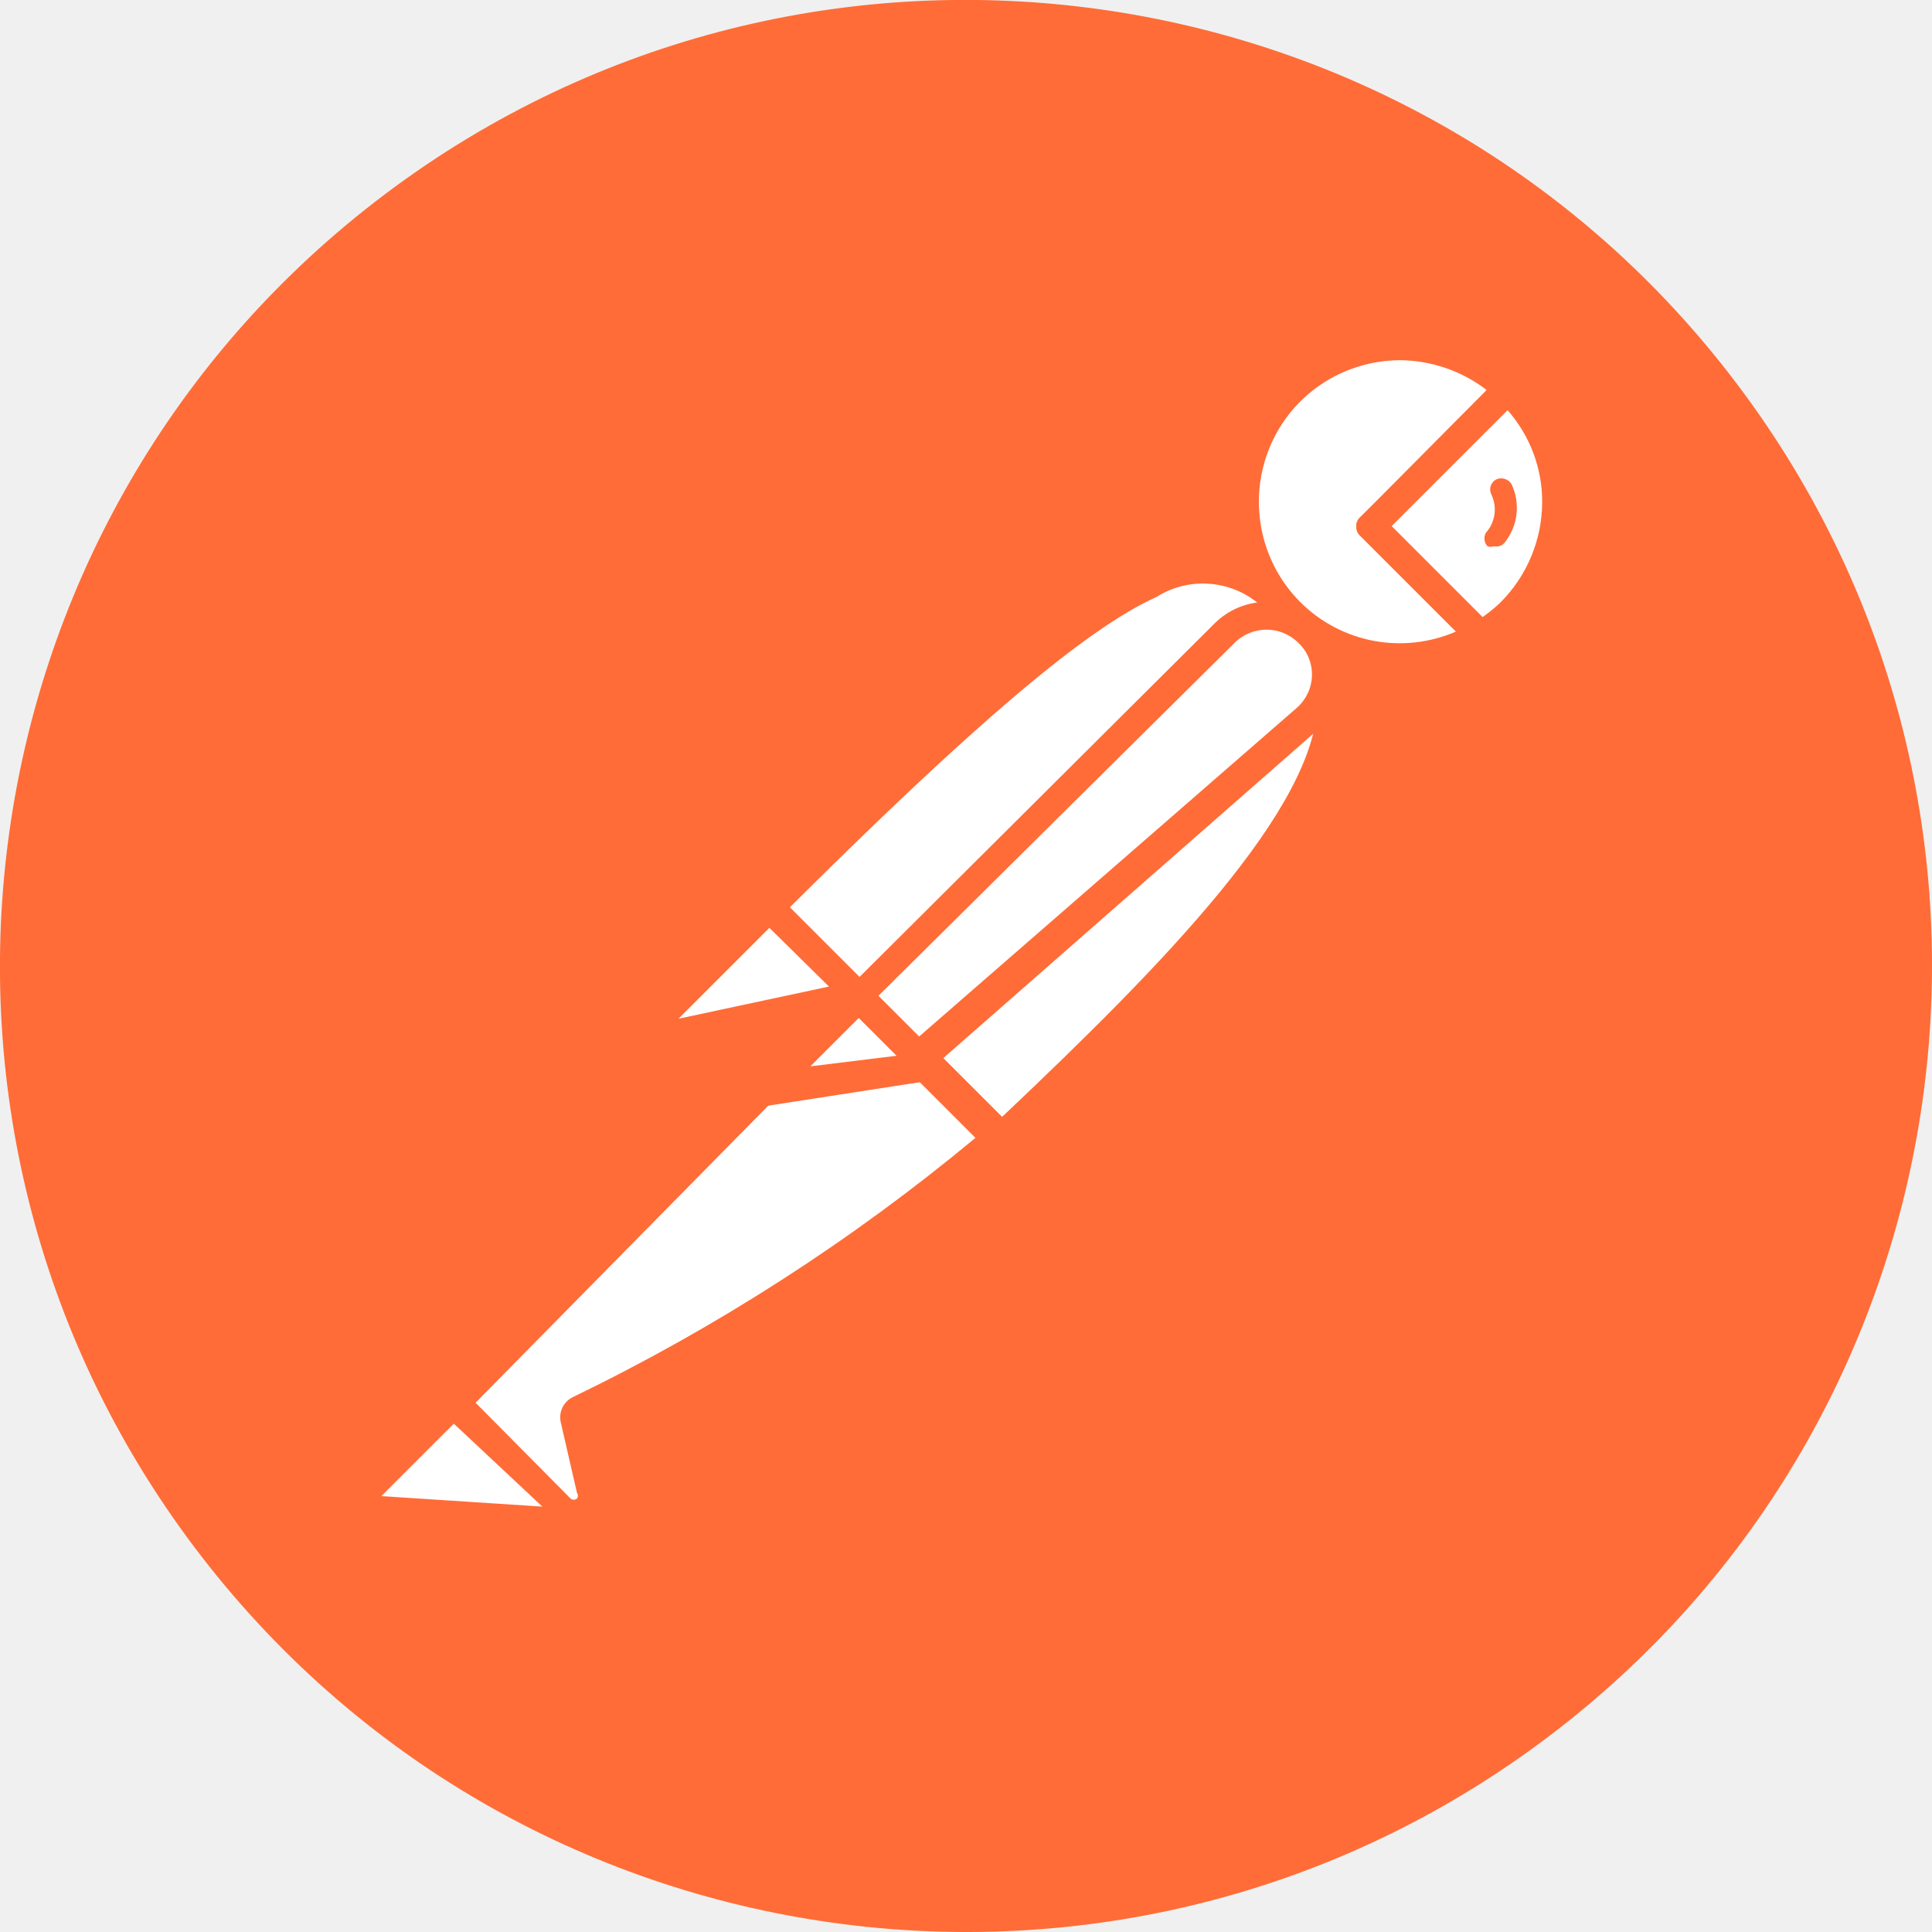
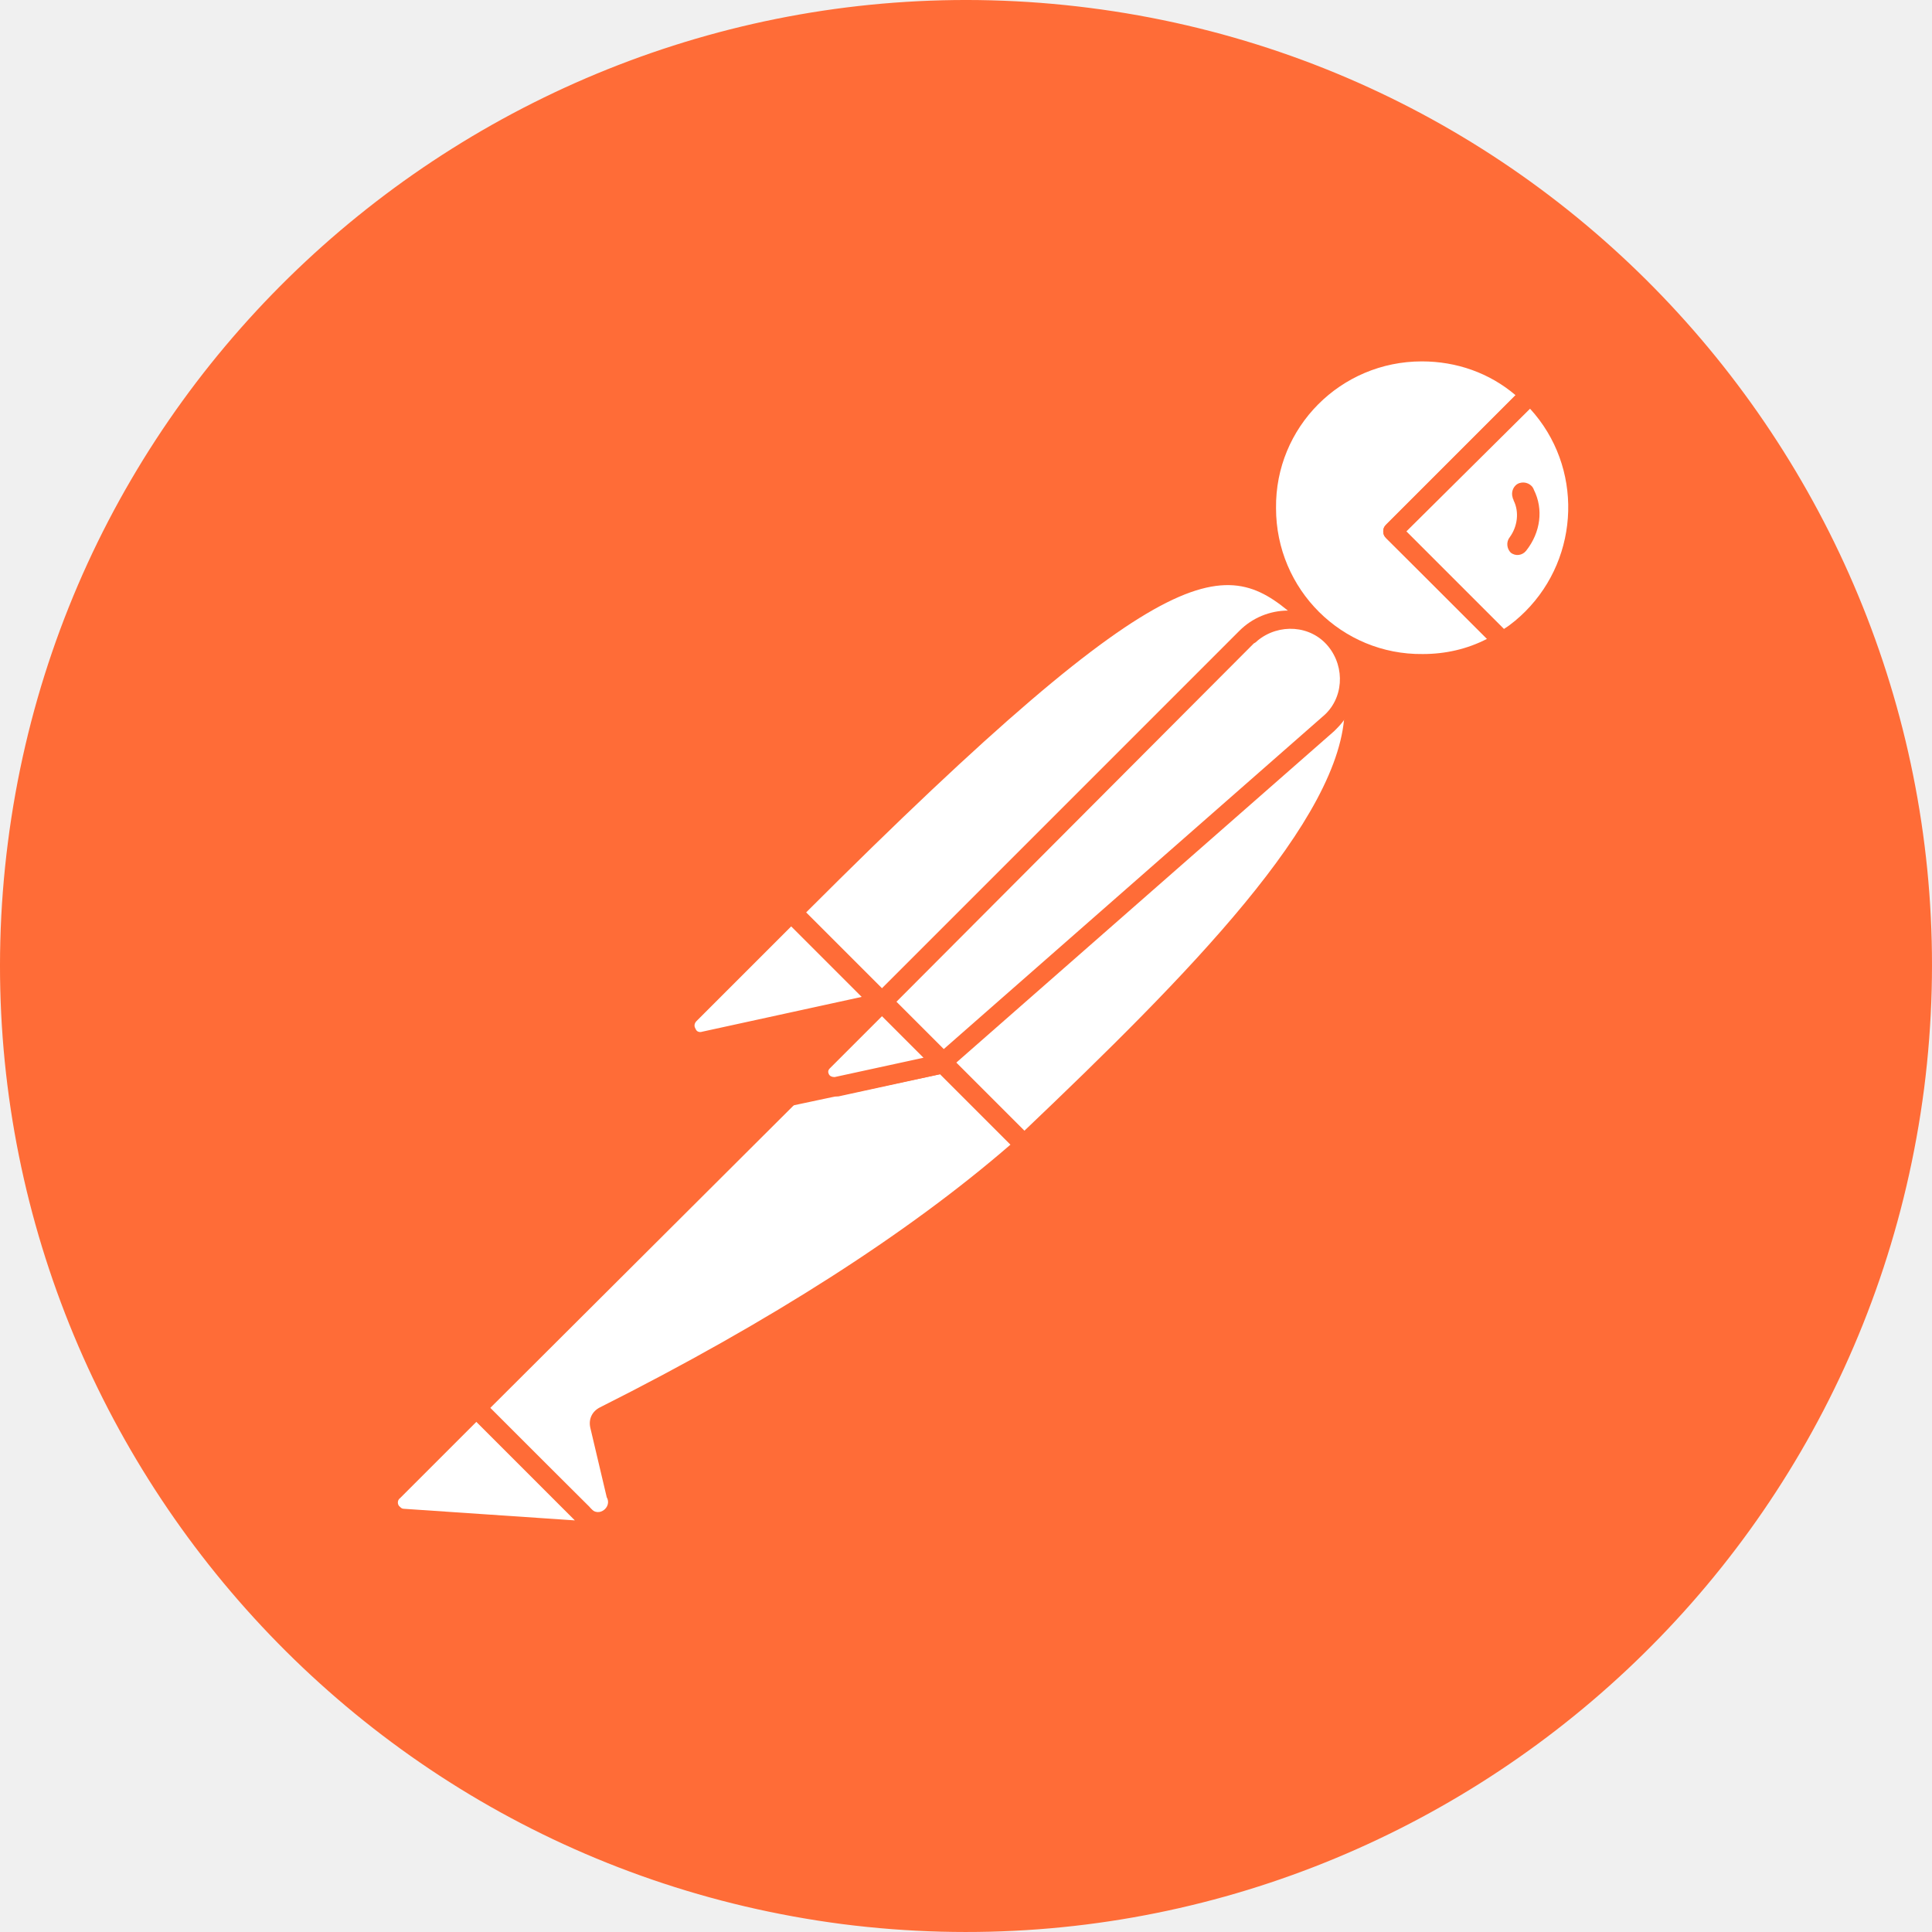
- <svg xmlns="http://www.w3.org/2000/svg" width="64" height="64">
-   <style>.C{fill:#ff6c37}.D{fill:#fff}</style>
-   <path d="M57.327 12.44a32 32 0 1 0-5.761 44.88c13.98-10.804 16.56-30.895 5.76-44.88z" class="C" />
-   <path d="M42.793 20.388L29.3 33.988l-3.813-3.92c13.28-13.28 14.613-12.08 17.307-9.68z" class="D" />
-   <path d="M29.3 34.36a.48.48 0 0 1-.32-.133l-3.84-3.84a.48.48 0 0 1 0-.667c13.093-13.093 14.88-12.48 17.973-9.68.105.084.164.212.16.347.02.13-.03.263-.133.347L29.647 34.228c-.095.087-.218.134-.347.133zm-3.147-4.293l3.147 3.147 12.8-12.8a2.88 2.88 0 0 0-3.787-.64c-2.32 1.04-6.053 4.213-12.16 10.293z" class="C" />
-   <path d="M33.167 37.748l-3.68-3.76L42.98 20.654c3.627 3.547-1.76 9.467-9.813 17.093z" class="D" />
-   <path d="M33.167 38.228a.56.56 0 0 1-.32-.133l-3.76-3.68a.56.56 0 0 1 0-.427c-.04-.112-.04-.235 0-.347L42.58 20.148c.195-.183.498-.183.693 0 .885.814 1.37 1.972 1.333 3.173 0 3.6-4.107 8.133-11.093 14.747a.56.56 0 0 1-.347.16zm-2.987-4.24L33.193 37c5.333-5.04 10.427-10.24 10.453-13.76a3.04 3.04 0 0 0-.693-2.053z" class="C" />
-   <path d="M25.593 30.148l2.667 2.667a.16.16 0 0 1 0 .24l-5.627 1.2c-.233.05-.47-.062-.582-.272s-.07-.47.102-.635l3.28-3.253s.107 0 .16.053z" class="D" />
-   <path d="M22.5 34.788a1.04 1.04 0 0 1-.88-.507c-.21-.397-.135-.886.187-1.2l3.253-3.28a.64.64 0 0 1 .853 0l2.667 2.667c.158.15.22.377.16.587s-.236.377-.453.427l-5.627 1.2zm2.987-4.053l-3.013 3.013 4.987-1.067zm.24-.24z" class="C" />
-   <path d="M49.967 12.894c-1.93-1.862-4.962-1.94-6.986-.183s-2.37 4.773-.794 6.943 4.547 2.778 6.847 1.4l-3.627-3.627z" class="D" />
-   <path d="M46.367 22.28a5.65 5.65 0 0 1-5.156-3.508c-.86-2.098-.384-4.506 1.2-6.118a5.71 5.71 0 0 1 8 0c.102.086.16.213.16.347a.46.46 0 0 1-.16.347l-4.32 4.08 3.28 3.227a.45.45 0 0 1 .133.4.48.48 0 0 1-.213.347 5.8 5.8 0 0 1-2.933.88zm0-10.347c-1.9.01-3.6 1.153-4.313 2.9s-.325 3.758 1.007 5.1c1.356 1.363 3.4 1.755 5.173.987l-3.147-3.147c-.105-.084-.164-.212-.16-.347.004-.125.062-.242.16-.32l4.16-4.187c-.827-.634-1.838-.98-2.88-.987z" class="C" />
-   <path d="M50.047 12.974l-4.56 4.533 3.627 3.627a5.52 5.52 0 0 0 1.013-.747c1.976-2.1 1.94-5.368-.08-7.413z" class="D" />
-   <path d="M49.033 21.534a.4.4 0 0 1-.32-.133l-3.627-3.627c-.105-.084-.164-.212-.16-.347.004-.125.062-.242.16-.32l4.533-4.453a.48.48 0 0 1 .8 0 5.6 5.6 0 0 1 0 8 4.88 4.88 0 0 1-1.067.853.43.43 0 0 1-.32.027zM46.1 17.428l3.013 3.013a5.12 5.12 0 0 0 .587-.48 4.72 4.72 0 0 0 1.387-3.333 4.58 4.58 0 0 0-1.147-3.04z" class="C" />
-   <path d="M43.353 20.948c-.75-.704-1.917-.704-2.667 0L28.607 33l2 2.027 12.773-11.2c.395-.377.616-.9.61-1.446s-.236-1.065-.637-1.434z" class="D" />
-   <path d="M30.5 35.508a.48.48 0 0 1-.32-.133l-2.027-2.027a.48.48 0 0 1 0-.667l12.08-12.027c.958-.956 2.51-.956 3.467 0 .48.48.74 1.135.72 1.813-.028.674-.326 1.308-.827 1.76l-12.773 11.2c-.093.066-.207.094-.32.08zM29.087 33l1.333 1.36 12.533-10.907c.31-.27.495-.656.507-1.067s-.15-.813-.453-1.093c-.583-.58-1.524-.58-2.107 0z" class="C" />
-   <path d="M19.247 46.734a.27.27 0 0 0 0 .32l.533 2.32c.046.277-.087.553-.332.7a.65.65 0 0 1-.762-.077l-3.653-3.52L26.42 35h3.947l2.667 2.667a60.54 60.54 0 0 1-13.787 9.067z" class="D" />
-   <path d="M19.007 50.654c-.302-.006-.6-.13-.8-.347l-3.493-3.493c-.105-.084-.164-.212-.16-.347.004-.125.062-.242.16-.32L26.18 34.654a.45.45 0 0 1 .24-.133h3.973a.48.48 0 0 1 .32 0l2.667 2.667c.103.095.153.235.133.373a.43.43 0 0 1-.16.347l-.213.187a65.33 65.33 0 0 1-13.68 8.773l.507 2.16a1.15 1.15 0 0 1-1.093 1.413zm-3.253-4.187L18.9 49.64a.16.16 0 0 0 .213 0 .16.16 0 0 0 0-.187l-.533-2.32c-.086-.343.08-.7.4-.853a65.56 65.56 0 0 0 13.333-8.587l-2.187-2.187h-3.573zm3.84.48z" class="C" />
-   <path d="M12.287 49.214l2.667-2.667 4.107 4.107-6.533-.453c-.23-.017-.425-.18-.48-.406s.042-.46.24-.58z" class="D" />
-   <path d="M19.14 51.054l-6.507-.453c-.386-.036-.718-.3-.854-.653s-.053-.772.214-1.054l2.667-2.667a.48.48 0 0 1 .667 0l4.08 4.08c.116.16.116.374 0 .533-.062.1-.156.175-.267.213zm-6.507-1.493l5.333.347-2.933-2.747z" class="C" />
-   <path d="M30.74 35.322l-5.387.827 3.12-3.093z" class="D" />
-   <path d="M25.353 36.654c-.183.005-.35-.1-.427-.267a.45.45 0 0 1 0-.533l3.093-3.12c.195-.183.498-.183.693 0L30.98 35a.45.45 0 0 1 0 .48.47.47 0 0 1-.373.347l-5.333.827zm3.12-2.907L26.74 35.48l2.987-.453z" class="C" />
-   <path d="M30.74 35.32l-3.76.48a.48.48 0 0 1-.453-.8l1.947-1.947z" class="D" />
-   <path d="M26.873 36.308c-.355-.003-.68-.197-.853-.507a.96.96 0 0 1 .16-1.147l1.947-1.947c.195-.183.498-.183.693 0l2.267 2.267a.48.48 0 0 1-.293.827l-3.733.48zm0-.987l2.827-.347-1.253-1.253-1.6 1.6zm23.2-19.28a.4.4 0 0 0-.507-.16.37.37 0 0 0-.186.22c-.03.095-.02.198.026.287.187.393.135.858-.133 1.2-.07.066-.1.157-.1.253a.38.38 0 0 0 .1.253.29.29 0 0 0 .213 0 .35.35 0 0 0 .347-.107 1.84 1.84 0 0 0 .24-1.947z" class="C" />
+ <svg xmlns="http://www.w3.org/2000/svg" viewBox="0 0 256 256" width="256" height="256" preserveAspectRatio="xMidYMid">
+   <path d="M254.953 144.253c8.959-70.131-40.569-134.248-110.572-143.206C74.378-7.912 10.005 41.616 1.047 111.619c-8.959 70.003 40.569 134.248 110.572 143.334 70.131 8.959 134.248-40.569 143.334-110.7Z" fill="#FF6C37" />
+   <path d="m174.2 82.184-54.007 54.007-15.229-15.23c53.11-53.11 58.358-48.503 69.236-38.777Z" fill="#FFF" />
+   <path d="M120.193 137.47c-.384 0-.64-.128-.895-.384l-15.358-15.229a1.237 1.237 0 0 1 0-1.792c54.007-54.006 59.638-48.887 71.028-38.649.255.256.383.512.383.896s-.128.64-.383.896l-54.007 53.878c-.128.256-.512.384-.768.384Zm-13.437-16.509 13.437 13.438 52.087-52.087c-9.47-8.446-15.87-11.006-65.524 38.65Z" fill="#FF6C37" />
+   <path d="m135.679 151.676-14.718-14.718 54.007-54.006c14.46 14.59-7.167 38.265-39.29 68.724Z" fill="#FFF" />
+   <path d="M135.679 152.956c-.384 0-.64-.128-.896-.384l-14.718-14.718c-.256-.256-.256-.512-.256-.896s.128-.64.384-.895L174.2 82.056a1.237 1.237 0 0 1 1.791 0 15.58 15.58 0 0 1 4.991 11.902c-.256 14.206-16.38 32.25-44.28 58.614-.383.256-.767.384-1.023.384Zm-12.926-15.998c8.19 8.319 11.646 11.646 12.926 12.926 21.5-20.476 42.36-41.464 42.488-55.926.128-3.327-1.152-6.655-3.327-9.214l-52.087 52.214Z" fill="#FF6C37" />
+   <path d="m105.22 121.345 10.878 10.878c.256.256.256.512 0 .768-.128.128-.128.128-.256.128l-22.524 4.863c-1.152.128-2.175-.64-2.431-1.791-.128-.64.128-1.28.512-1.664l13.053-13.054c.256-.256.64-.384.768-.128Z" fill="#FFF" />
+   <path d="M92.934 139.262c-1.92 0-3.327-1.536-3.327-3.455 0-.896.384-1.792 1.024-2.432l13.053-13.054c.768-.64 1.792-.64 2.56 0l10.878 10.878c.768.64.768 1.792 0 2.56-.256.256-.512.384-.896.512l-22.524 4.863c-.256 0-.512.128-.768.128Zm11.902-16.51-12.542 12.543c-.256.256-.383.64-.128 1.024.128.383.512.511.896.383l21.116-4.607-9.342-9.342Z" fill="#FF6C37" />
+   <path d="M202.739 52.238c-8.191-7.935-21.373-7.679-29.307.64-7.935 8.318-7.679 21.372.64 29.306A20.678 20.678 0 0 0 199.155 85l-14.59-14.59 18.174-18.172Z" fill="#FFF" />
+   <path d="M188.405 89.223c-12.158 0-22.012-9.854-22.012-22.012 0-12.158 9.854-22.012 22.012-22.012 5.631 0 11.134 2.176 15.23 6.143.255.256.383.512.383.896s-.128.64-.384.895L186.357 70.41l13.566 13.566c.512.512.512 1.28 0 1.792l-.256.256c-3.327 2.047-7.295 3.199-11.262 3.199Zm0-41.337c-10.75 0-19.452 8.703-19.324 19.453 0 10.75 8.702 19.452 19.452 19.324 2.944 0 5.887-.64 8.575-2.047l-13.438-13.31c-.256-.256-.384-.512-.384-.896s.128-.64.384-.895l17.149-17.15c-3.456-2.943-7.807-4.479-12.414-4.479Z" fill="#FF6C37" />
+   <path d="m203.122 52.622-.255-.256-18.301 18.044 14.461 14.462c1.408-.896 2.816-1.92 3.967-3.072a20.51 20.51 0 0 0 .128-29.178Z" fill="#FFF" />
+   <path d="M199.155 86.28c-.384 0-.64-.128-.896-.384l-14.589-14.59c-.256-.256-.384-.512-.384-.896s.128-.64.384-.895l18.173-18.173a1.237 1.237 0 0 1 1.791 0l.384.256c8.575 8.574 8.575 22.396.128 31.098-1.28 1.28-2.687 2.432-4.223 3.328-.384.128-.64.256-.768.256Zm-12.798-15.87 12.926 12.926c1.024-.64 2.048-1.536 2.816-2.304 7.294-7.294 7.678-19.196.64-26.875L186.357 70.41Z" fill="#FF6C37" />
+   <path d="M176.375 84.488a7.879 7.879 0 0 0-11.134 0l-48.247 48.247 8.063 8.063 51.062-44.792c3.328-2.816 3.584-7.807.768-11.134-.256-.128-.384-.256-.512-.384Z" fill="#FFF" />
+   <path d="M124.929 142.077c-.384 0-.64-.128-.896-.383l-8.063-8.063a1.237 1.237 0 0 1 0-1.792l48.247-48.247a9.115 9.115 0 0 1 12.926 0 9.115 9.115 0 0 1 0 12.926l-.384.384-51.063 44.792c-.128.255-.384.383-.767.383Zm-6.143-9.342 6.27 6.271 50.167-44.024c2.816-2.304 3.072-6.527.768-9.342-2.303-2.816-6.526-3.072-9.342-.768-.128.128-.256.256-.512.384l-47.351 47.48Z" fill="#FF6C37" />
+   <path d="M80.009 187.637c-.512.256-.768.768-.64 1.28l2.175 9.214c.512 1.28-.256 2.816-1.663 3.2-1.024.384-2.176 0-2.816-.768l-14.077-13.95 45.943-45.943 15.87.256 10.75 10.75c-2.56 2.175-18.045 17.149-55.542 35.961Z" fill="#FFF" />
+   <path d="M78.985 202.61c-1.024 0-2.048-.383-2.688-1.151l-13.95-13.95c-.255-.256-.383-.512-.383-.896 0-.383.128-.64.384-.895l45.944-45.944c.256-.256.64-.384.895-.384l15.87.256c.383 0 .64.128.895.384l10.75 10.75c.256.256.384.64.384 1.024s-.128.64-.512.896l-.895.767c-13.566 11.902-31.995 23.804-54.902 35.194l2.175 9.086c.384 1.664-.384 3.456-1.92 4.352-.767.384-1.407.512-2.047.512Zm-14.078-15.997 13.182 13.054c.384.64 1.152.896 1.792.512.64-.384.896-1.152.512-1.792l-2.176-9.214c-.256-1.152.256-2.176 1.28-2.688 22.652-11.39 40.952-23.163 54.39-34.81l-9.47-9.47-14.718-.256-44.792 44.664Z" fill="#FF6C37" />
+   <path d="m52.11 197.62 11.006-11.007 16.38 16.381-26.107-1.791c-1.151-.128-1.92-1.152-1.791-2.304 0-.512.128-1.024.512-1.28Z" fill="#FFF" />
+   <path d="m79.497 204.146-26.236-1.791c-1.92-.128-3.199-1.792-3.071-3.712.128-.768.384-1.535 1.024-2.047L62.22 185.59a1.237 1.237 0 0 1 1.792 0l16.38 16.38c.385.385.512.897.257 1.408-.256.512-.64.768-1.152.768Zm-16.381-15.74-10.11 10.11c-.384.255-.384.895 0 1.151.127.128.255.256.511.256l22.652 1.536-13.053-13.054ZM104.452 146.557c-.768 0-1.28-.64-1.28-1.28 0-.384.128-.64.384-.896l12.414-12.414a1.237 1.237 0 0 1 1.792 0l8.062 8.063c.384.384.512.768.384 1.28-.128.384-.512.767-1.023.895l-20.477 4.352h-.256Zm12.414-11.902-8.446 8.446 13.821-2.943-5.375-5.503Z" fill="#FF6C37" />
+   <path d="m124.8 140.926-14.077 3.071c-1.024.256-2.048-.384-2.303-1.408-.128-.64 0-1.28.511-1.791l7.807-7.807 8.063 7.935Z" fill="#FFF" />
+   <path d="M110.467 145.277a3.168 3.168 0 0 1-3.2-3.2c0-.895.385-1.663.897-2.303l7.806-7.807a1.237 1.237 0 0 1 1.792 0l8.062 8.063c.384.384.512.768.384 1.28-.128.384-.512.767-1.023.895l-14.078 3.072h-.64Zm6.399-10.622-6.91 6.91c-.257.257-.257.512-.129.768s.384.384.768.384l11.774-2.56-5.503-5.502ZM203.25 64.907c-.256-.767-1.151-1.151-1.92-.895-.767.255-1.151 1.151-.895 1.92 0 .127.128.255.128.383.768 1.536.512 3.455-.512 4.863-.512.64-.384 1.536.128 2.048.64.512 1.536.384 2.048-.256 1.92-2.432 2.303-5.503 1.023-8.063Z" fill="#FF6C37" />
</svg>
